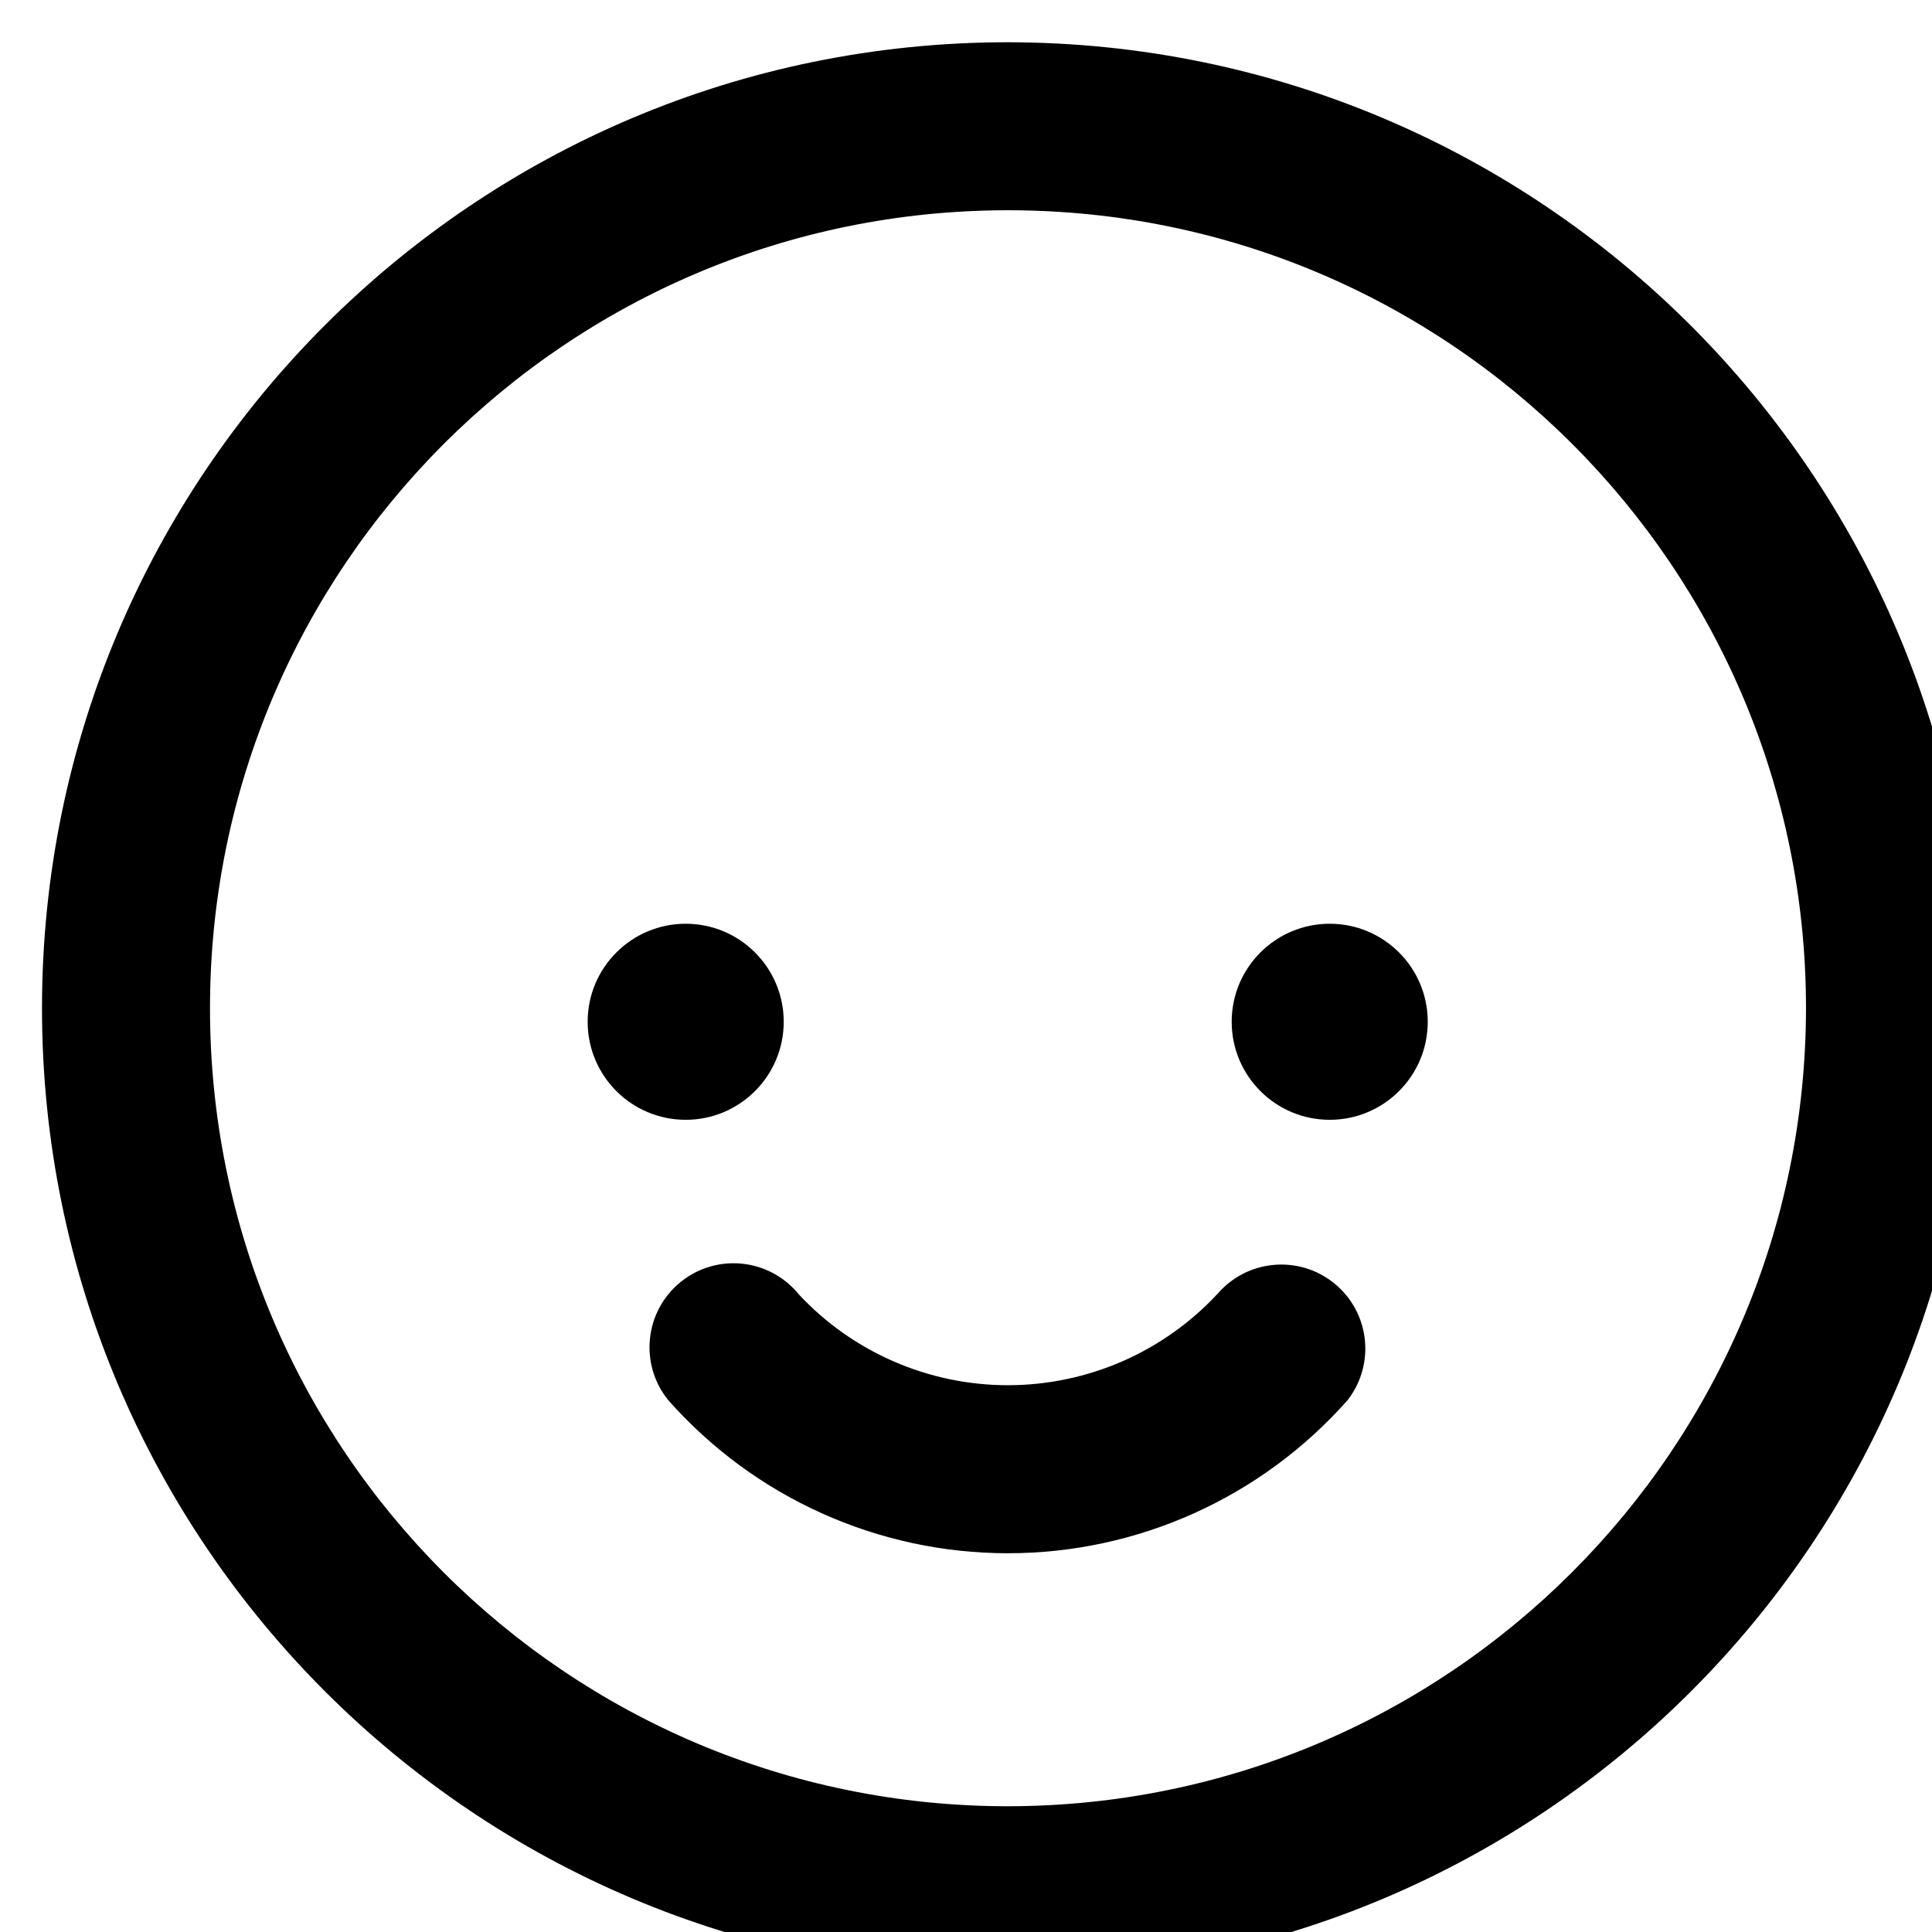
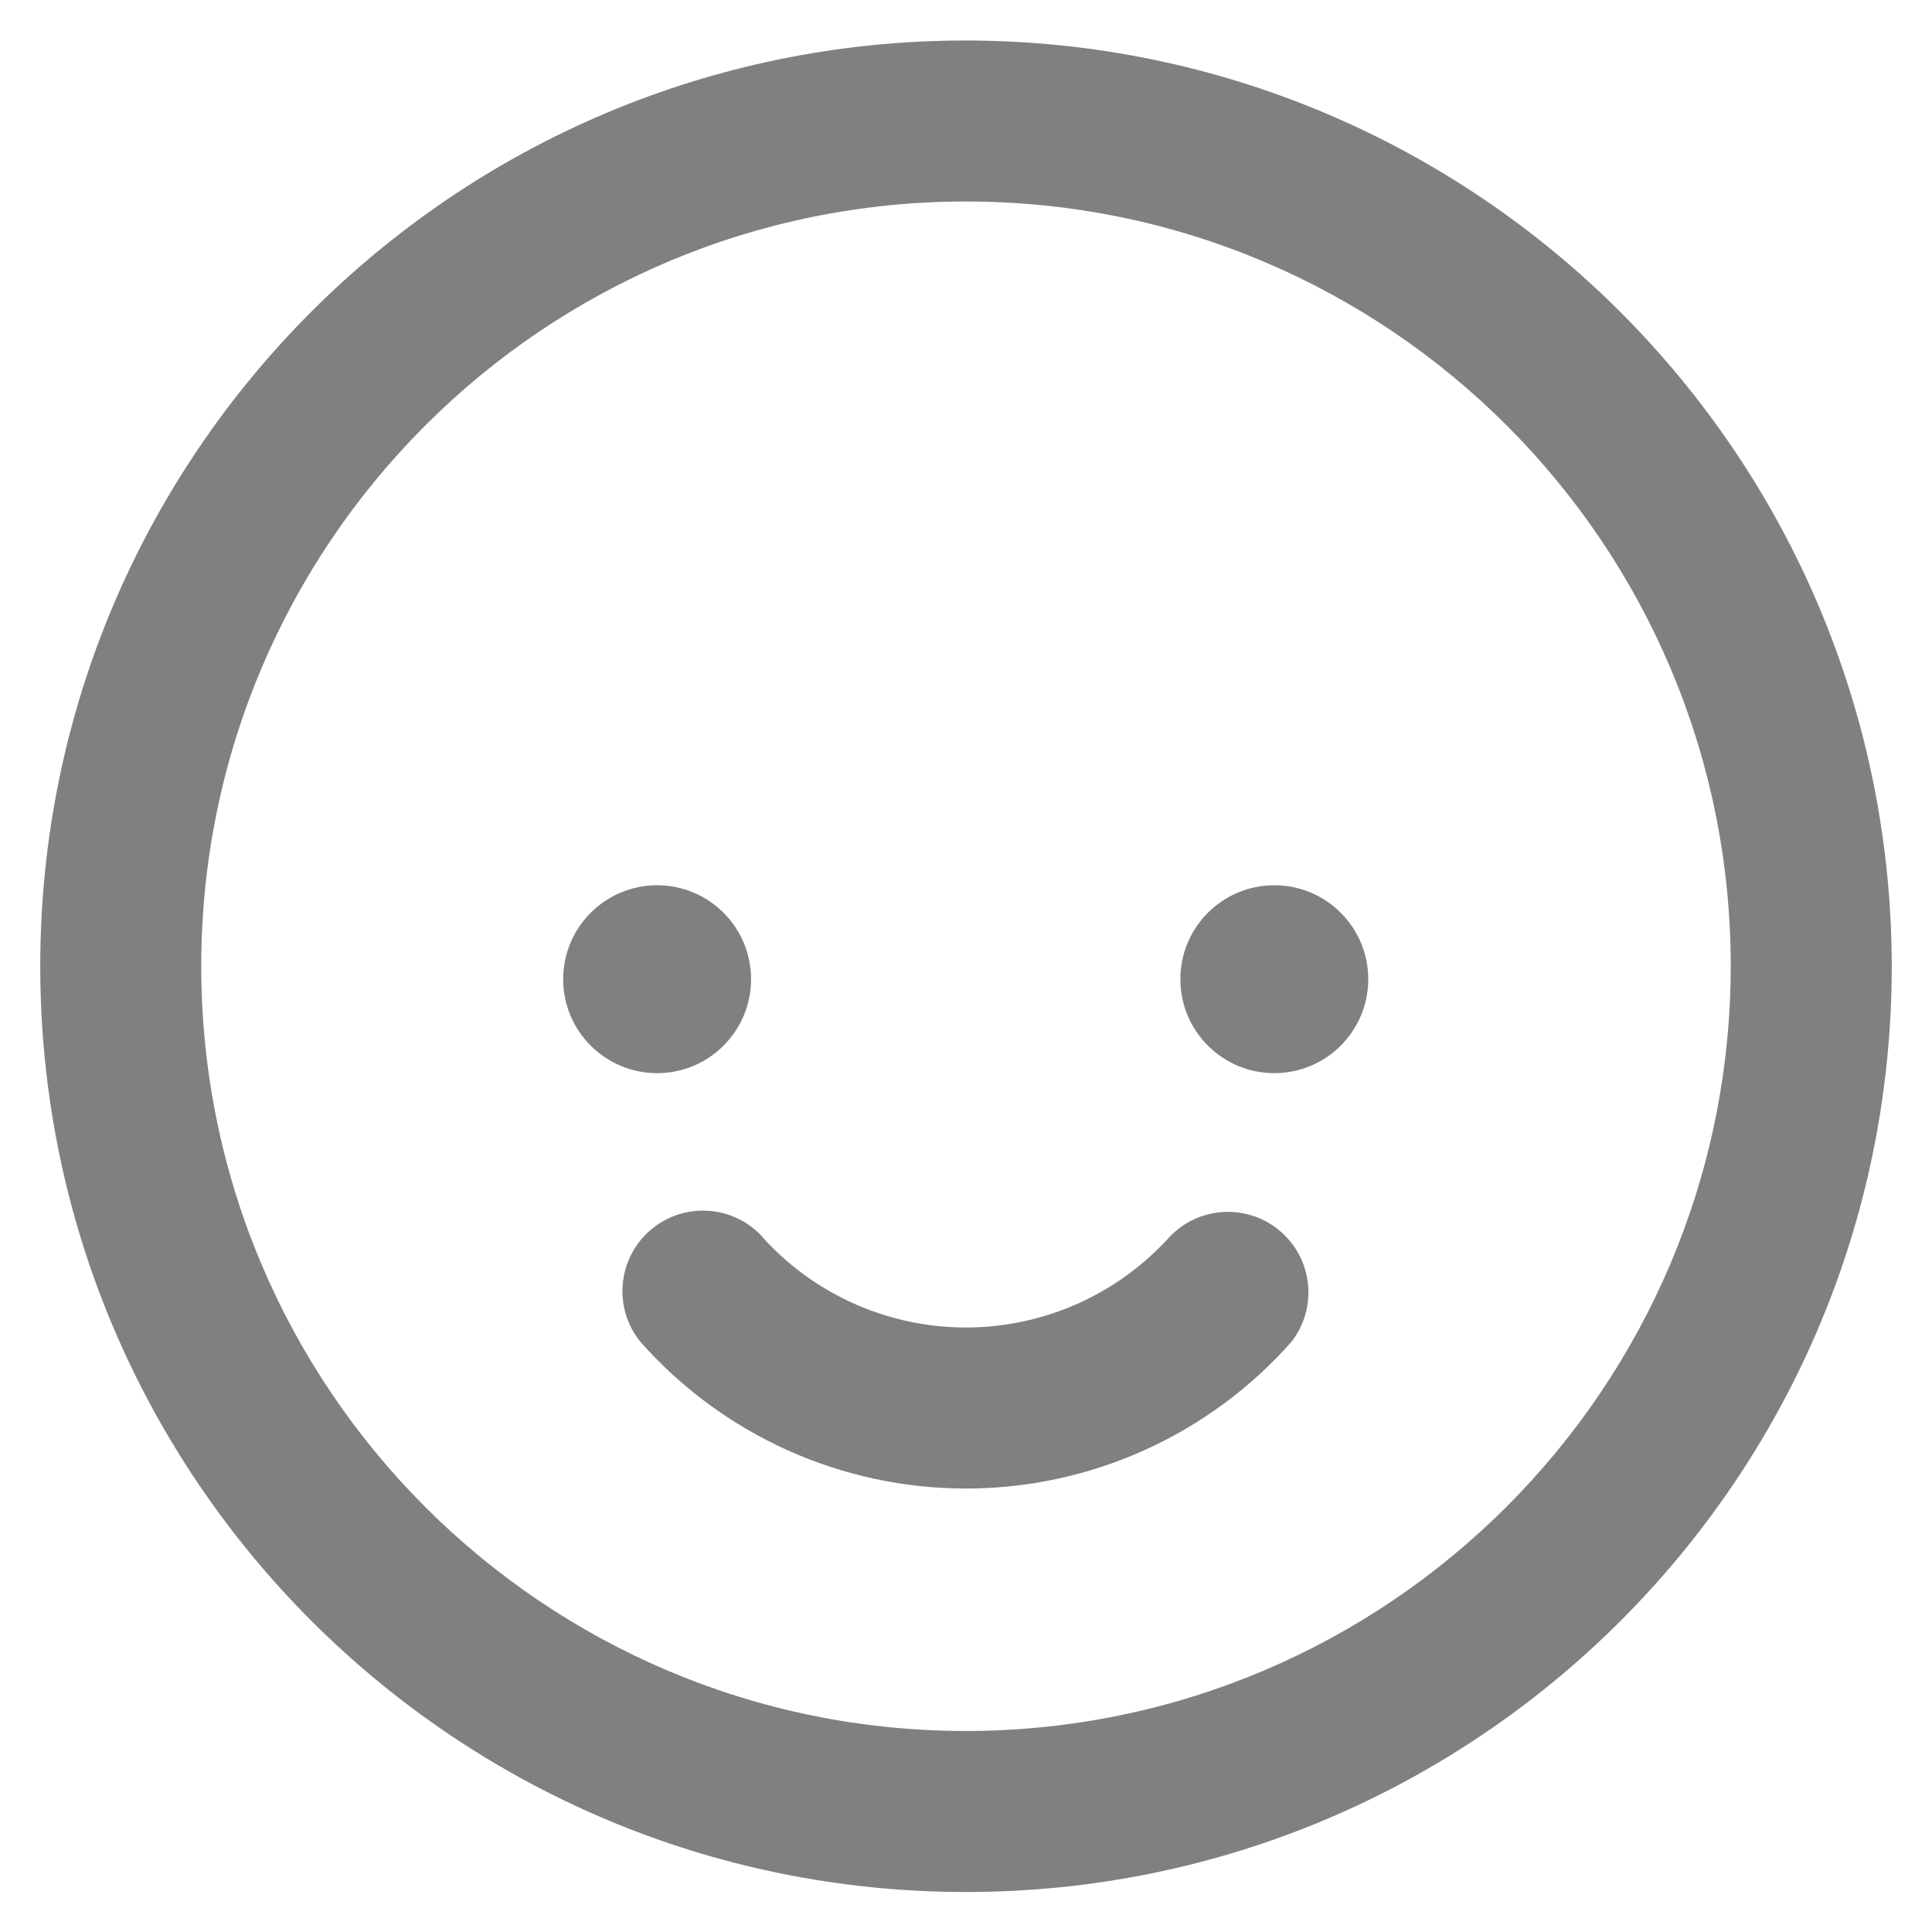
- <svg xmlns="http://www.w3.org/2000/svg" aria-label="Home" class="_ab6-" role="img">
-   <path d="M15.83 10.997a1.167 1.167 0 1 0 1.167 1.167 1.167 1.167 0 0 0-1.167-1.167Zm-6.5 1.167a1.167 1.167 0 1 0-1.166 1.167 1.167 1.167 0 0 0 1.166-1.167Zm5.163 3.24a3.406 3.406 0 0 1-4.982.007 1 1 0 1 0-1.557 1.256 5.397 5.397 0 0 0 8.09 0 1 1 0 0 0-1.55-1.263ZM12 .503a11.5 11.5 0 1 0 11.5 11.5A11.513 11.513 0 0 0 12 .503Zm0 21a9.5 9.5 0 1 1 9.5-9.5 9.51 9.51 0 0 1-9.5 9.5Z" />
+ <svg xmlns="http://www.w3.org/2000/svg" aria-label="Home" class="_ab6-" role="img" viewBox="0 0 24 24" fill="gray">
+   <path d="M15.83 10.997a1.167 1.167 0 1 0 1.167 1.167 1.167 1.167 0 0 0-1.167-1.167Zm-6.5 1.167a1.167 1.167 0 1 0-1.166 1.167 1.167 1.167 0 0 0 1.166-1.167Zm5.163 3.24a3.406 3.406 0 0 1-4.982.007 1 1 0 1 0-1.557 1.256 5.397 5.397 0 0 0 8.09 0 1 1 0 0 0-1.55-1.263ZM12 .503a11.5 11.5 0 1 0 11.5 11.5A11.513 11.513 0 0 0 12 .503Zm0 21a9.5 9.5 0 1 1 9.5-9.5 9.51 9.51 0 0 1-9.5 9.5Z">
+     </path>
</svg>
